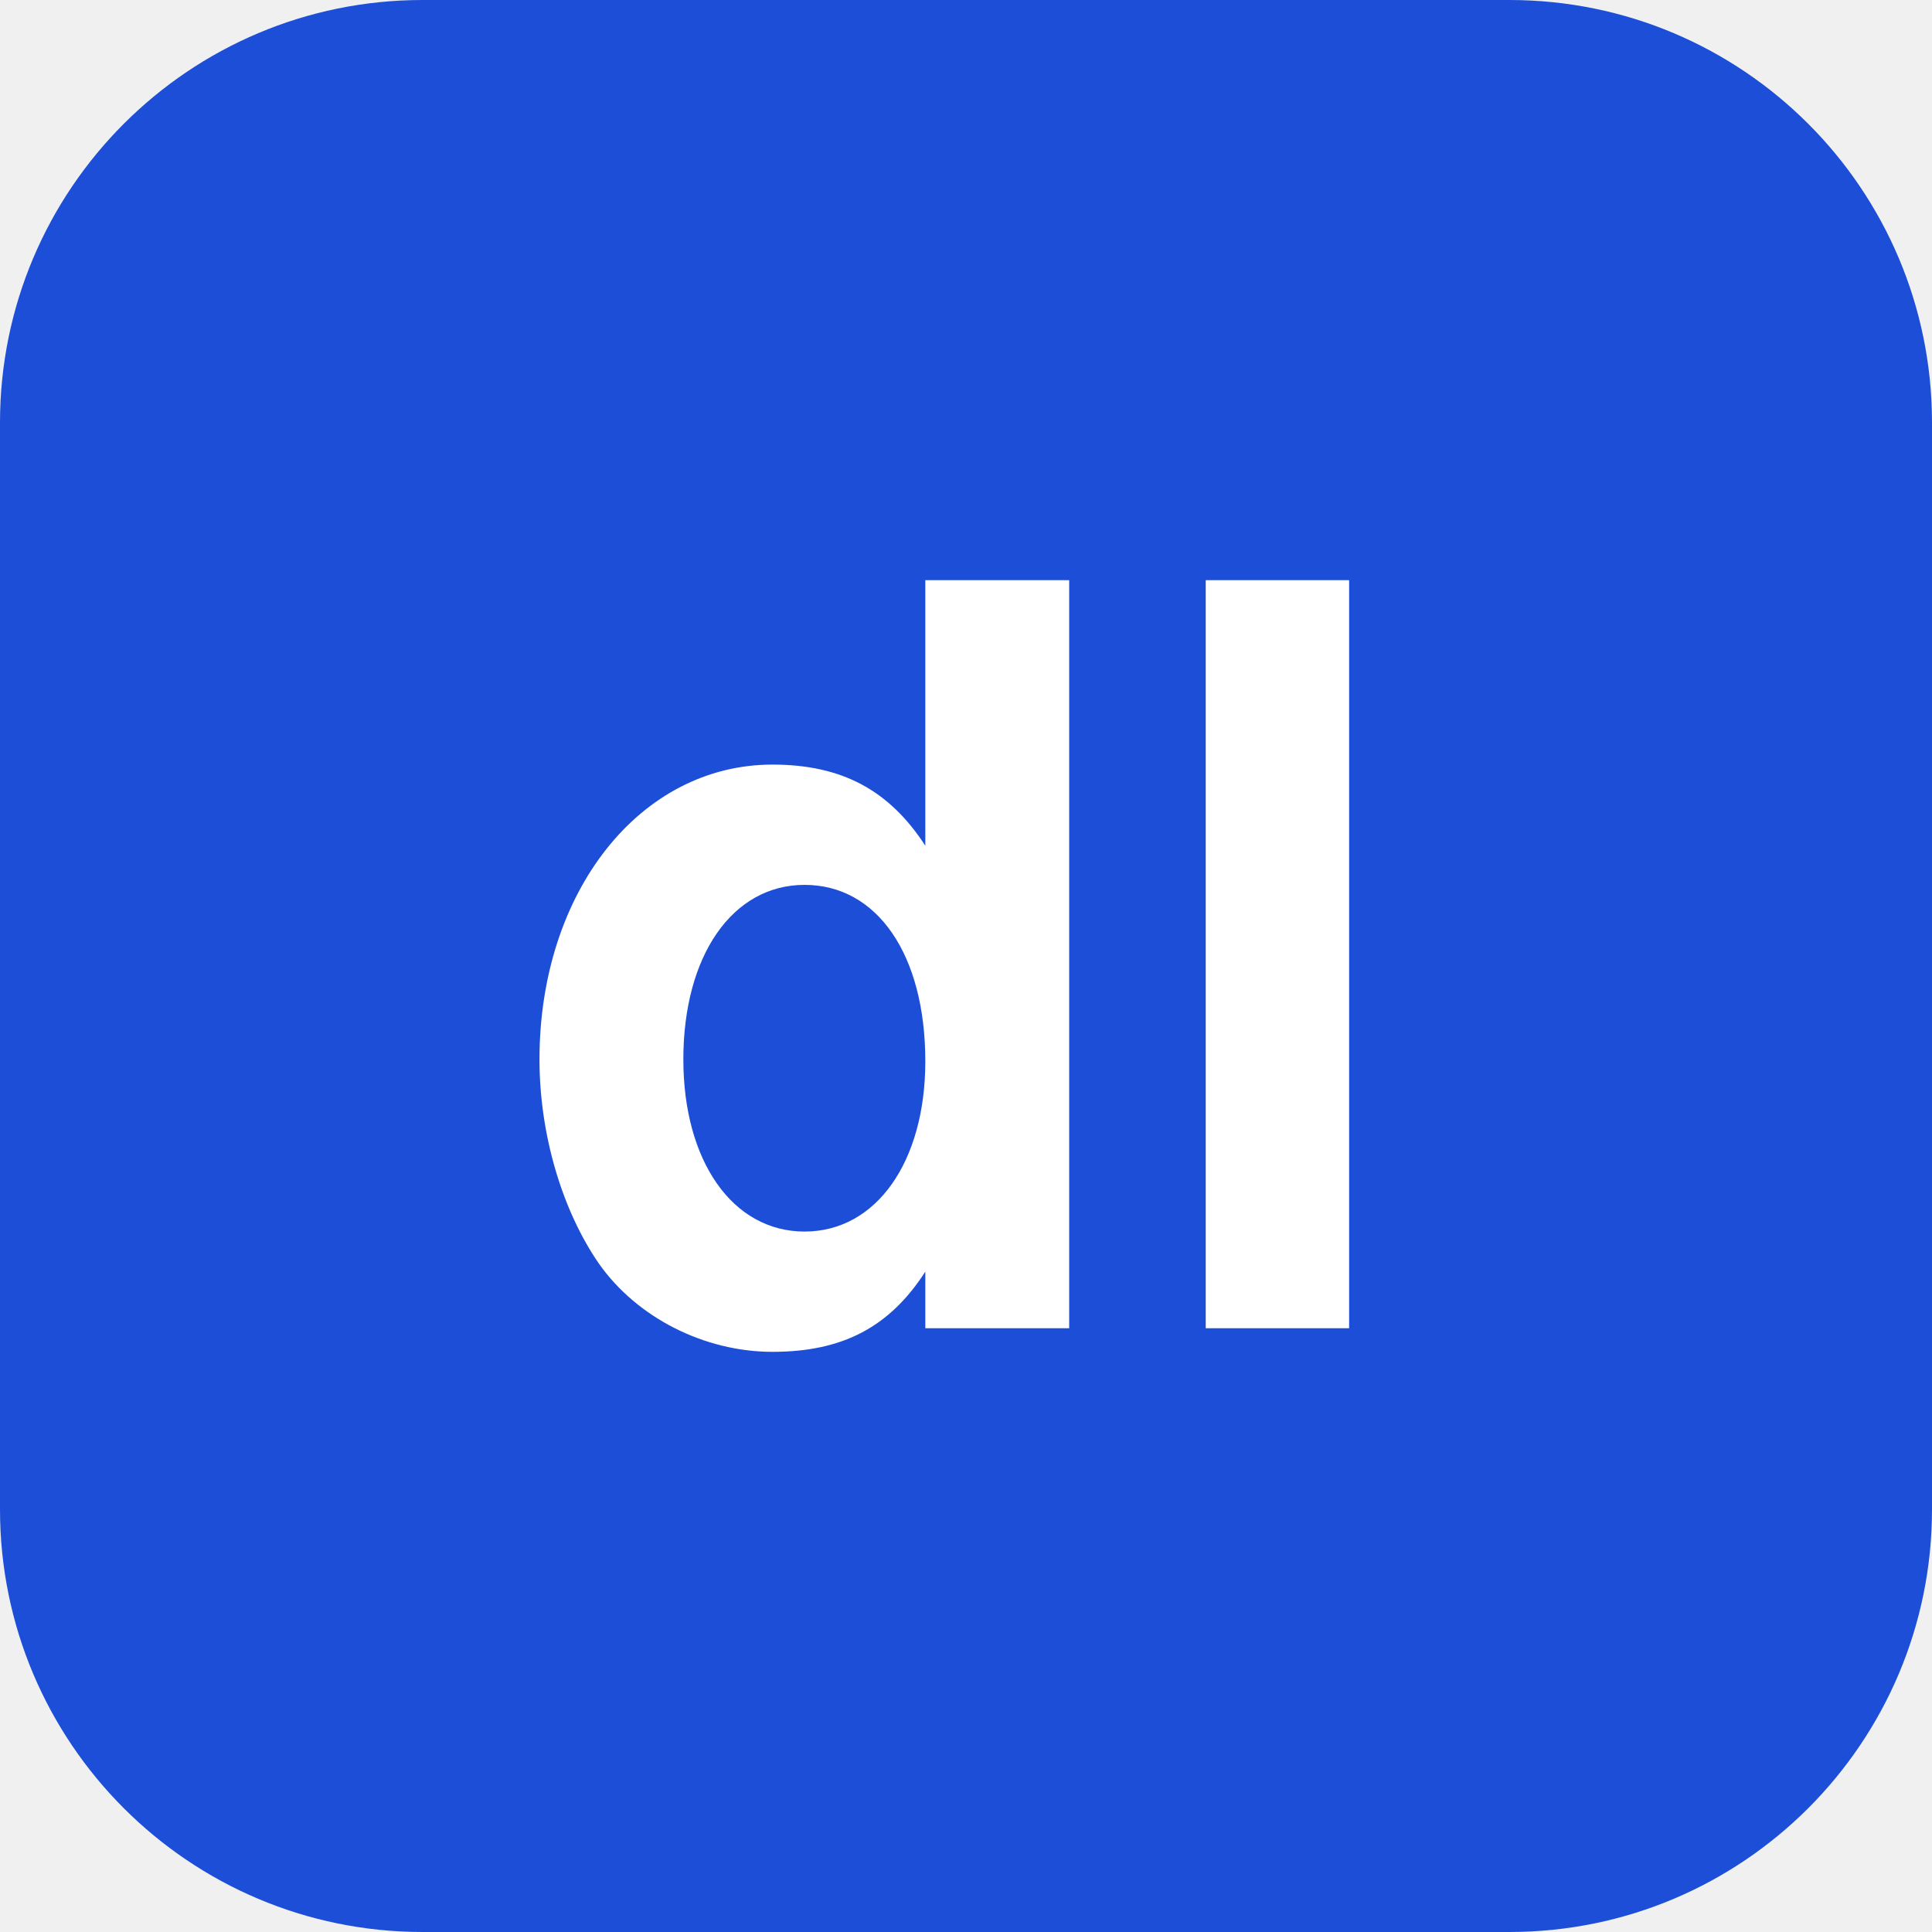
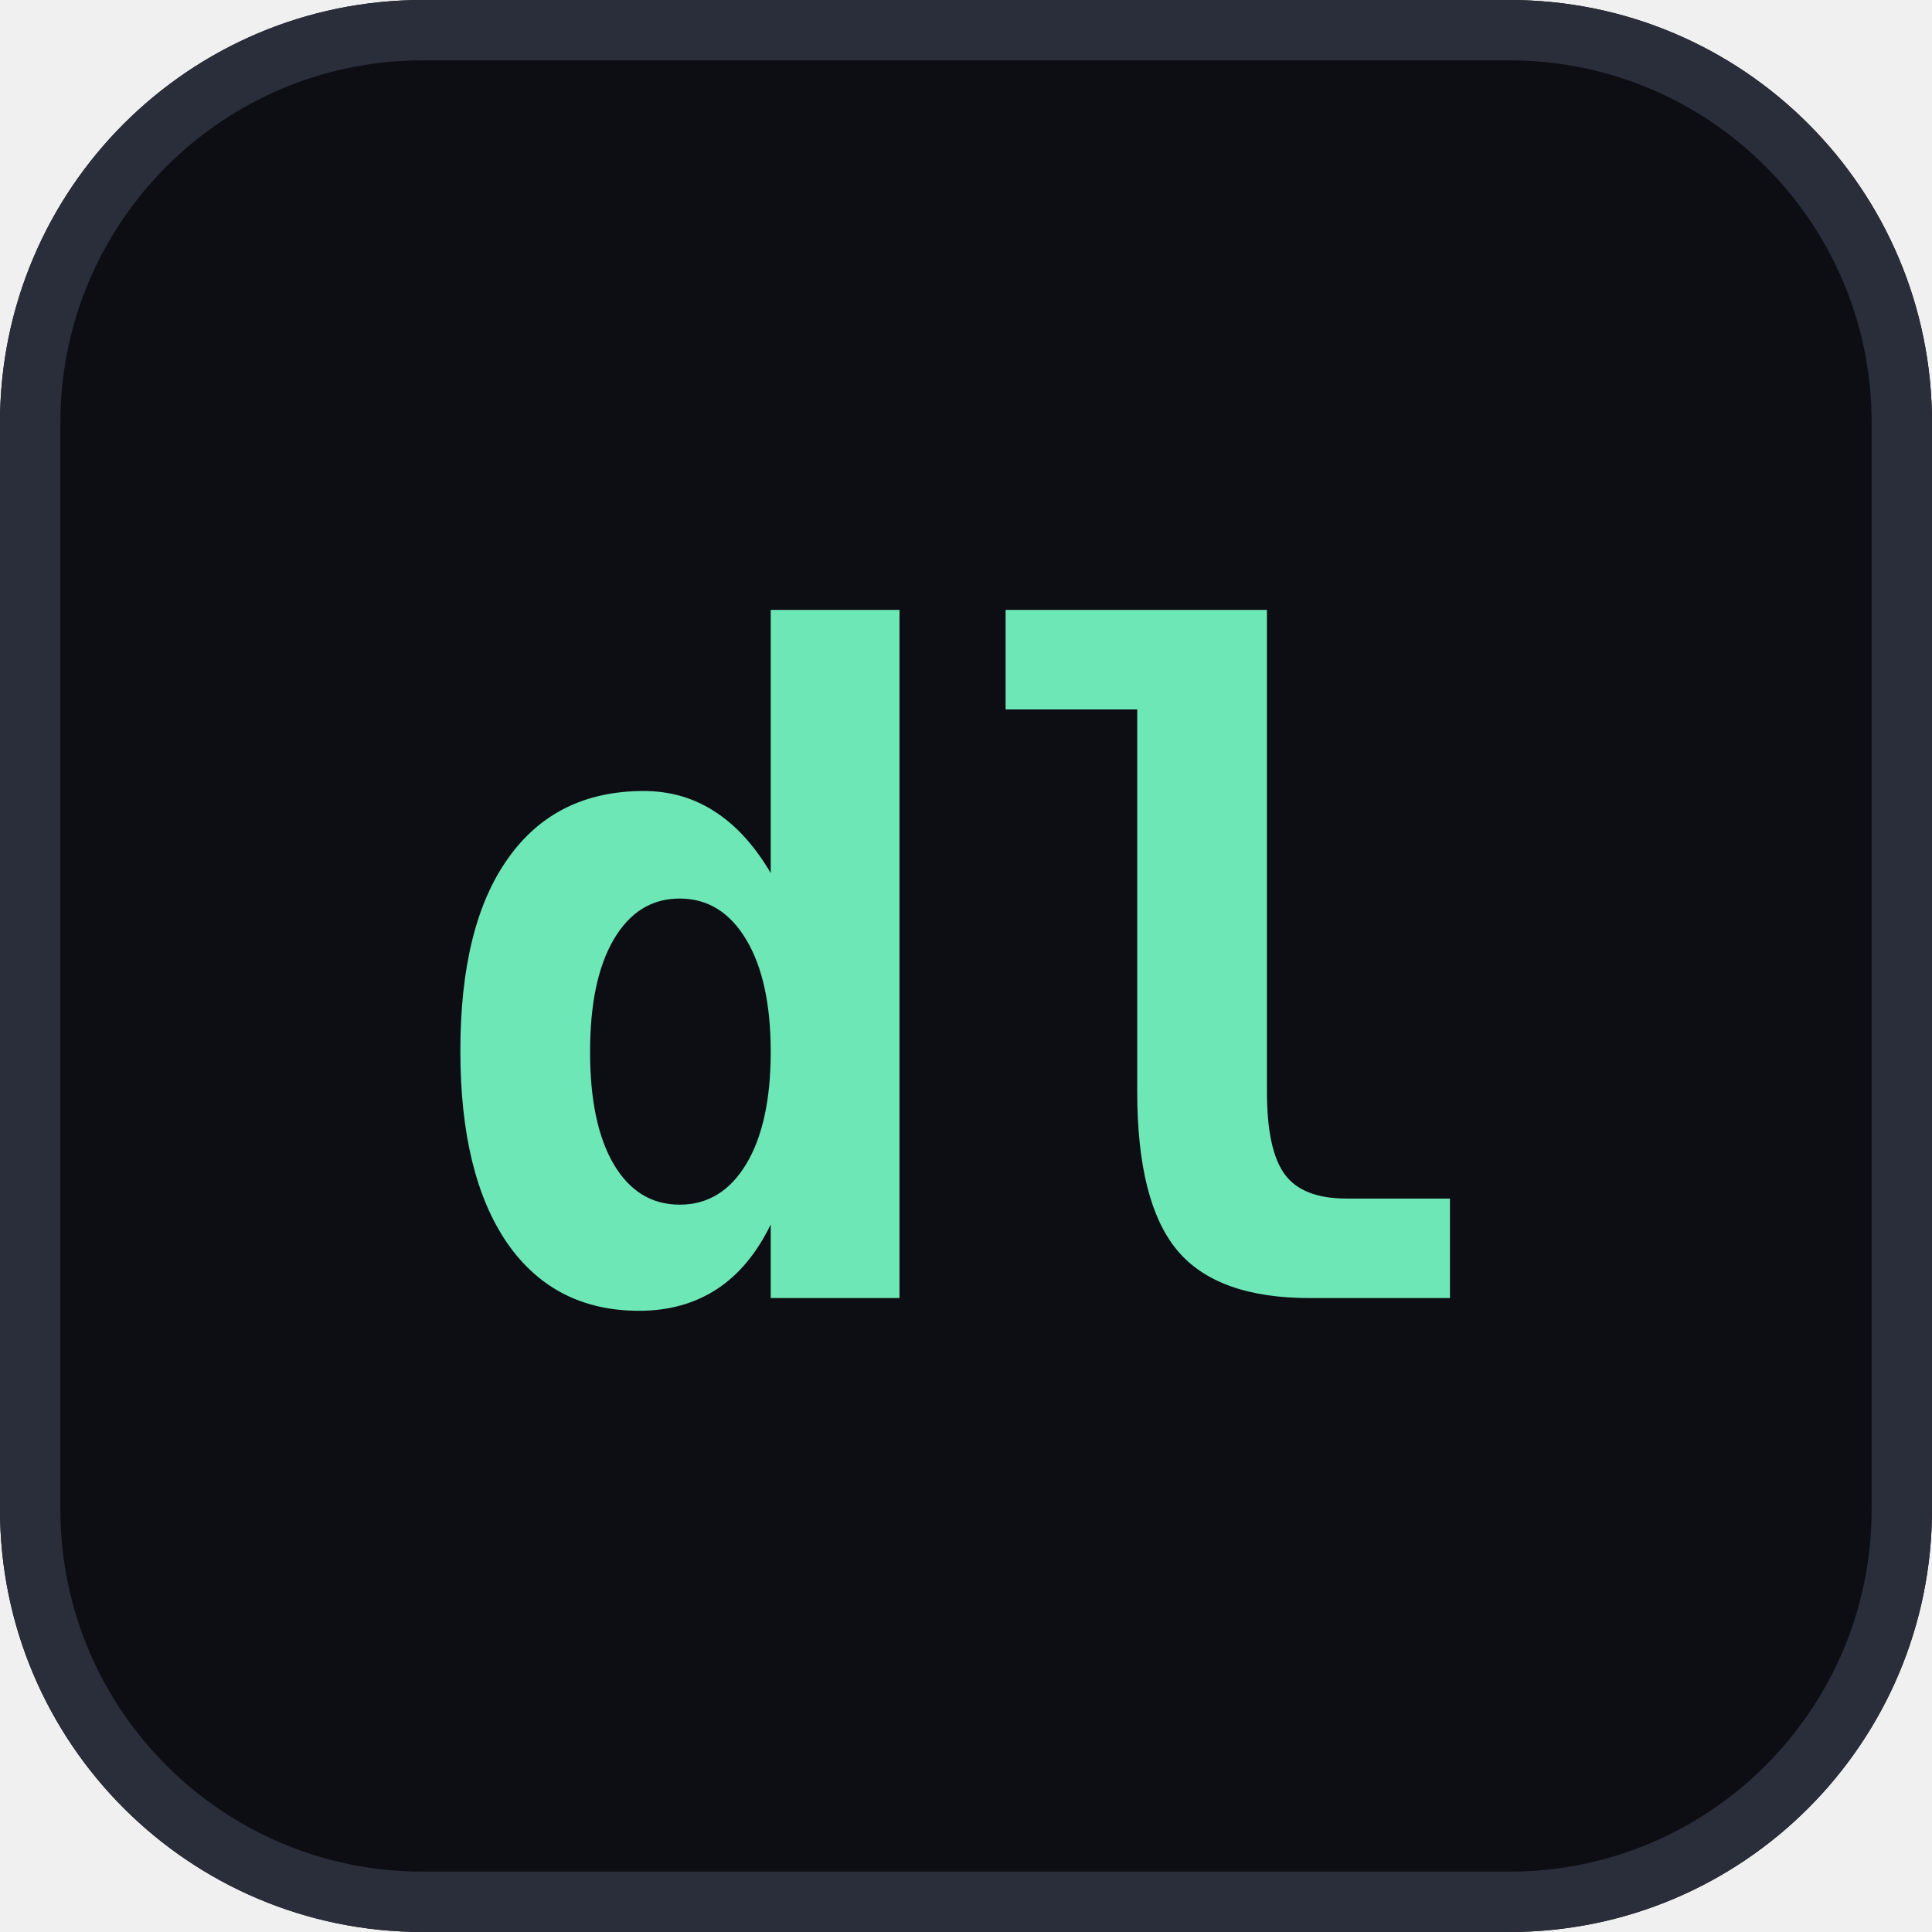
<svg xmlns="http://www.w3.org/2000/svg" viewBox="0 0 64 64">
-   <rect width="64" height="64" rx="14" fill="#1d4ed8" />
-   <text x="32" y="44" text-anchor="middle" font-family="system-ui, -apple-system, Helvetica, Arial, sans-serif" font-size="34" font-weight="700" fill="#fff">dl</text>
+   <rect width="64" height="64" rx="14" fill="#0d0e13" />
+   <rect x="1" y="1" width="62" height="62" rx="13" fill="none" stroke="#2a2d3a" stroke-width="2" />
+   <text x="32" y="43" text-anchor="middle" font-family="ui-monospace, Menlo, Consolas, monospace" font-size="30" font-weight="700" fill="#6ee7b7">dl</text>
</svg>
